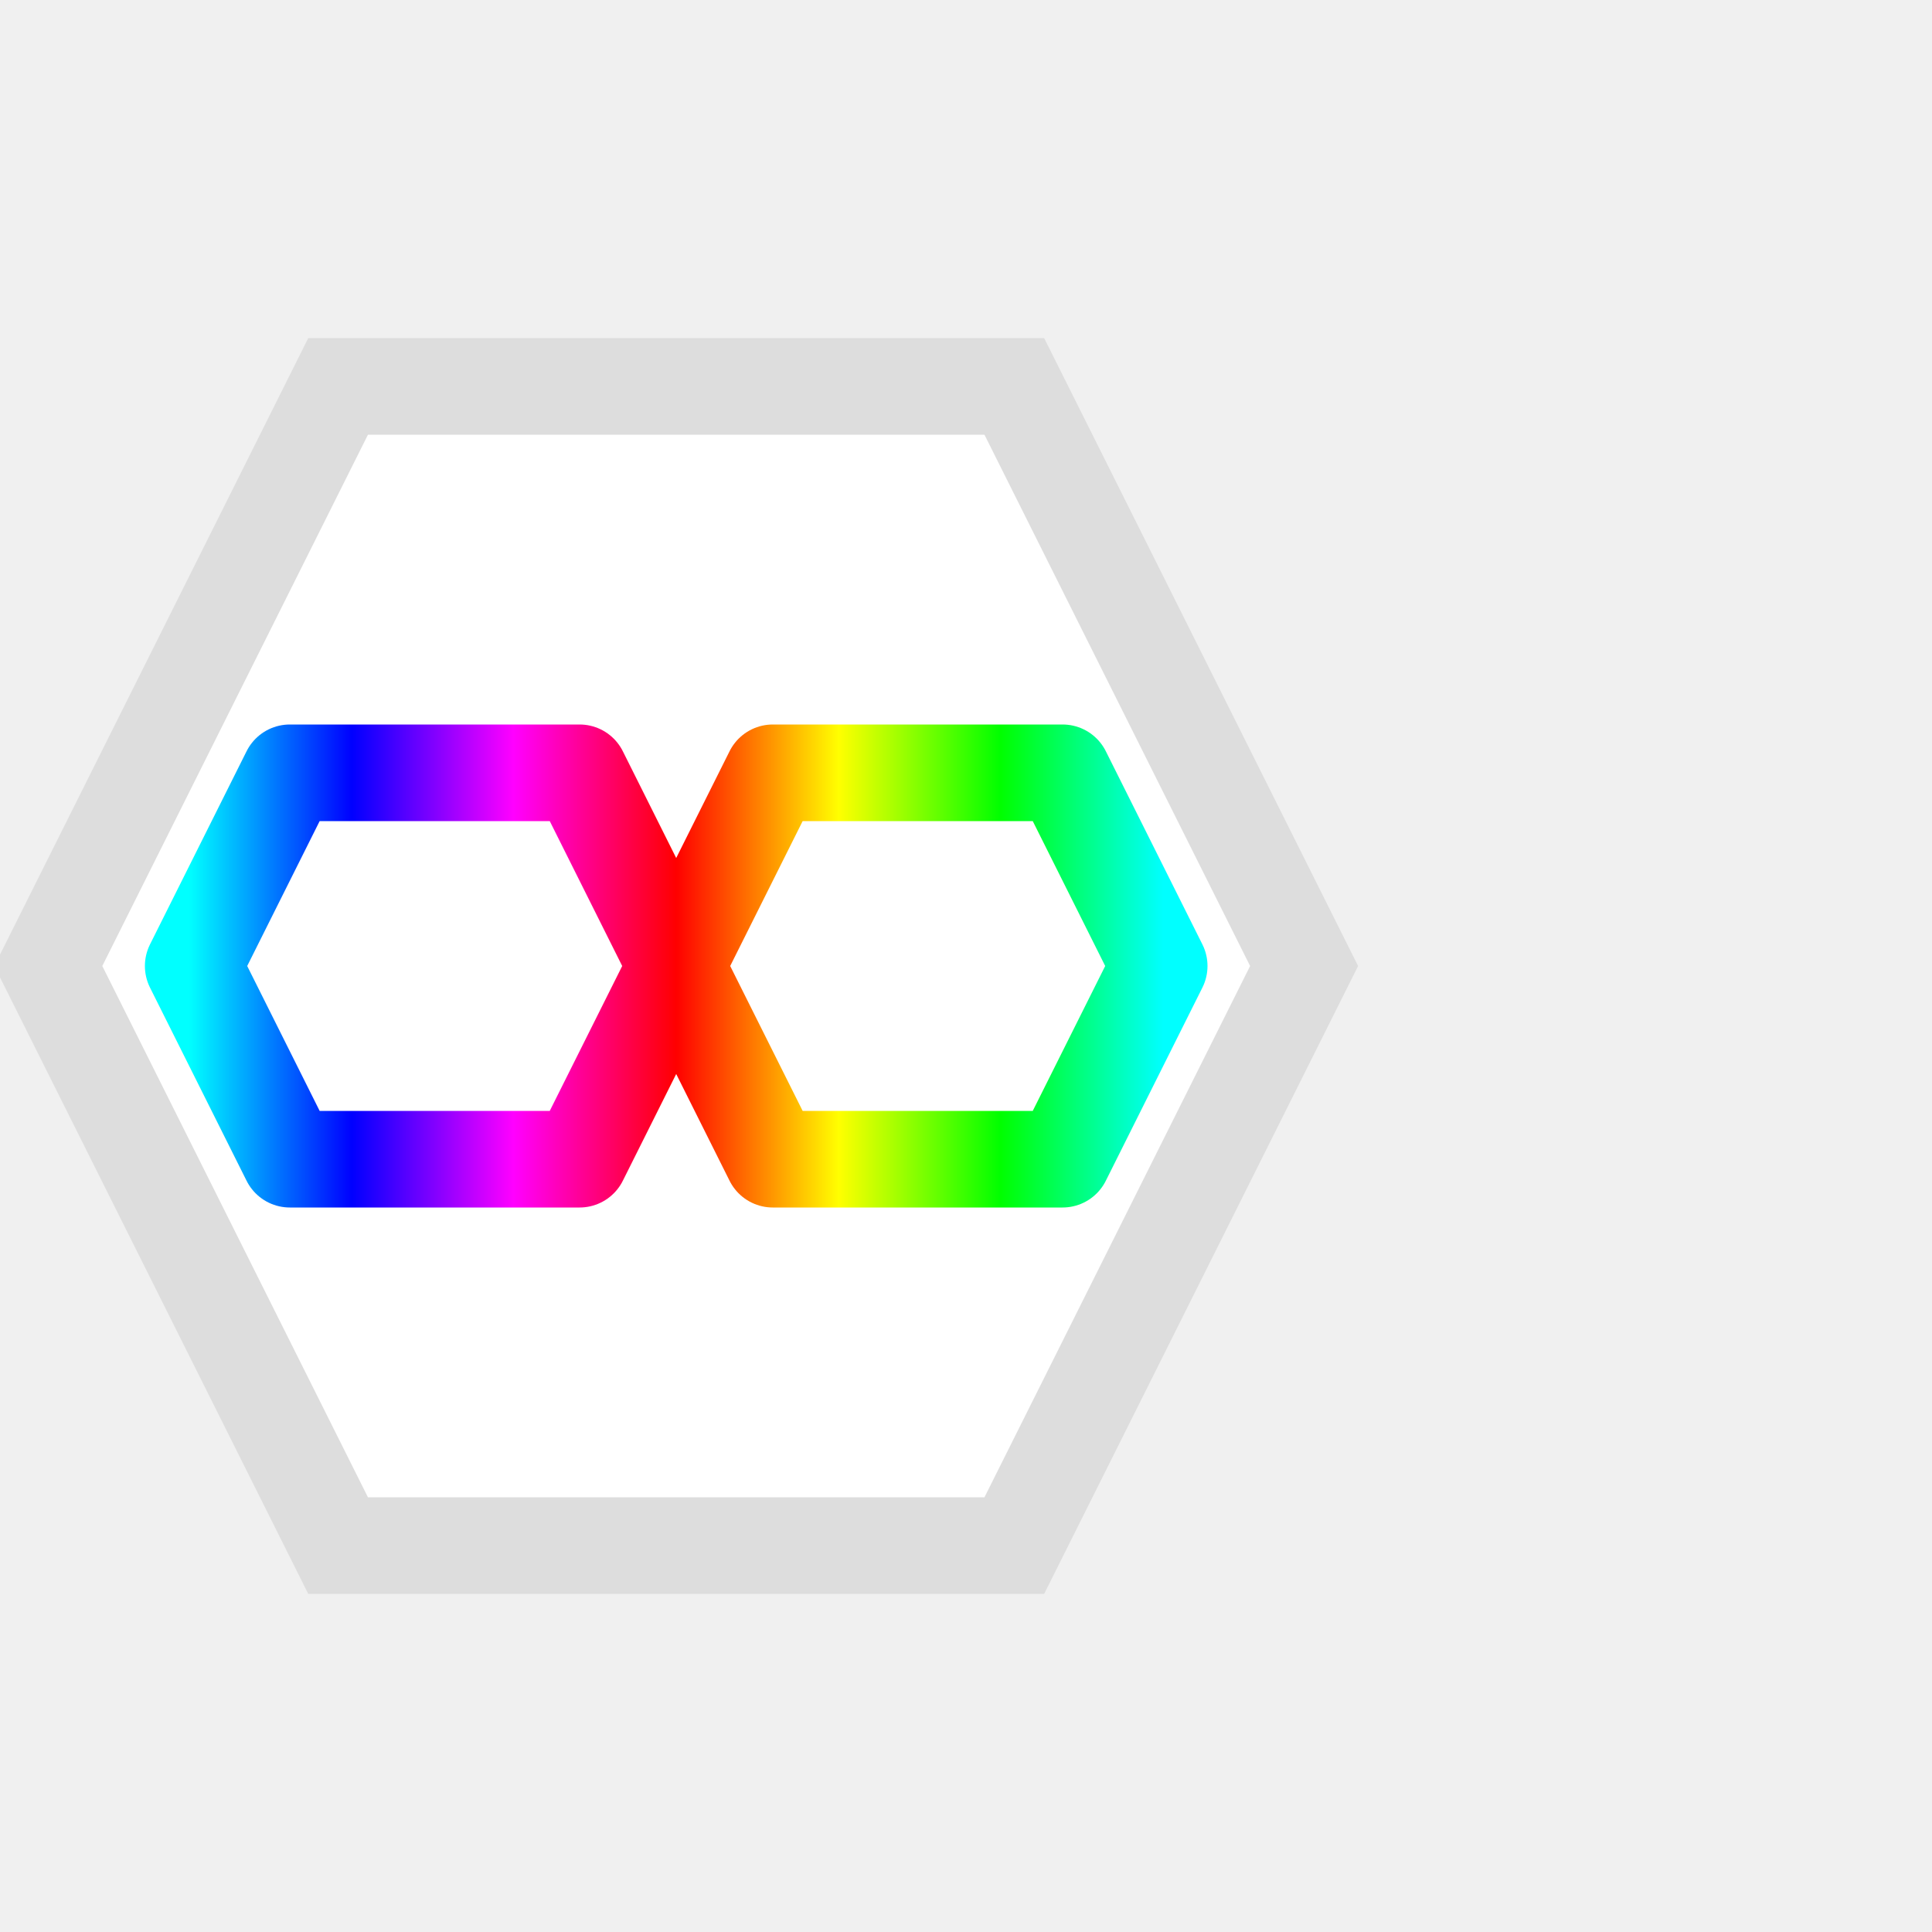
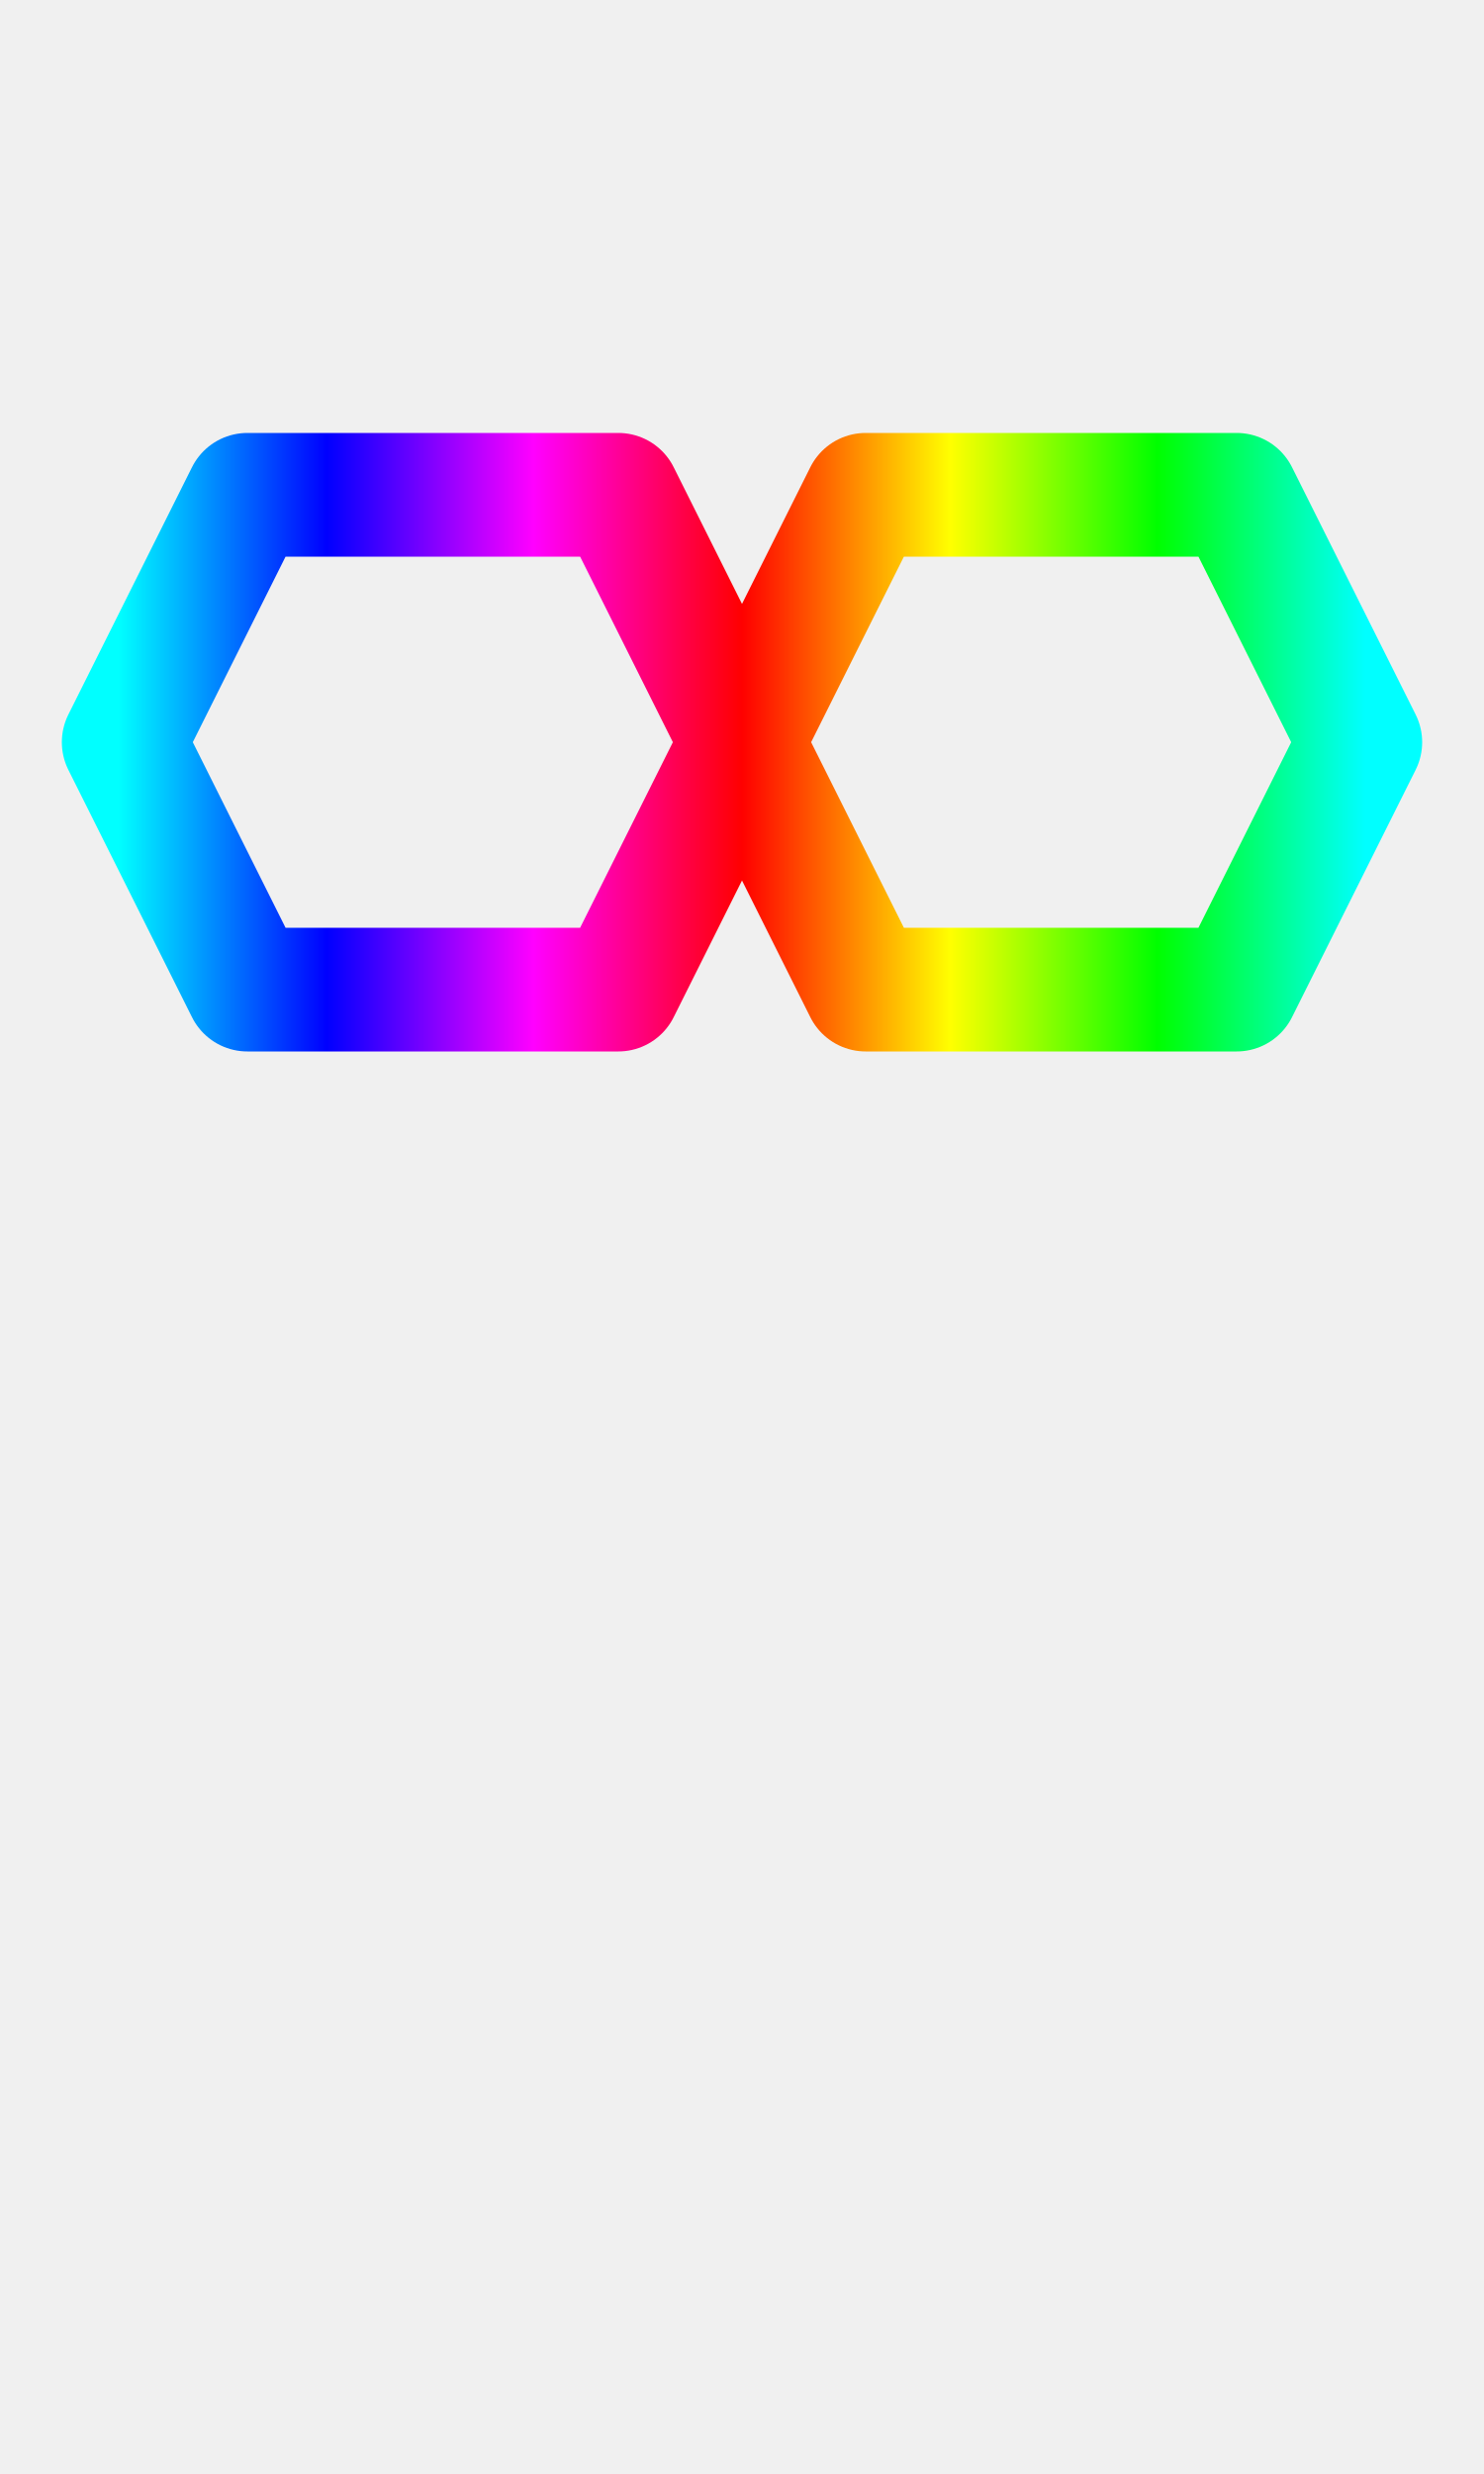
- <svg xmlns="http://www.w3.org/2000/svg" viewBox="0 0 200 200" version="1.1">
+ <svg xmlns="http://www.w3.org/2000/svg" viewBox="0 0 120 200" version="1.1">
  <defs>
    <linearGradient id="rainbow-gradient" x1="0%" y1="0%" x2="100%" y2="0%">
      <stop stop-color="#00ffff" offset="0" />
      <stop stop-color="#0000ff" offset="0.167" />
      <stop stop-color="#ff00ff" offset="0.333" />
      <stop stop-color="#ff0000" offset="0.5" />
      <stop stop-color="#ffff00" offset="0.667" />
      <stop stop-color="#00ff00" offset="0.833" />
      <stop stop-color="#00ffff" offset="1" />
    </linearGradient>
  </defs>
-   <path d="     M 5,100     l 30,60     h 70     l 30,-60     l -30,-60     h -70     z     " fill="#fff" stroke="#ddd" stroke-width="10" />
-   <path d="     M 20,100     l 10,20     h 30     l 20,-40     h 30     l 10,20     l -10,20     h -30     l -20,-40     h -30     z     " fill="none" stroke="url(#rainbow-gradient)" stroke-width="10" stroke-linecap="round" stroke-linejoin="round" />
+   <path d="     M 10,60     l 10,20     h 30     l 20,-40     h 30     l 10,20     l -10,20     h -30     l -20,-40     h -30     z     " fill="none" stroke="url(#rainbow-gradient)" stroke-width="10" stroke-linecap="round" stroke-linejoin="round" />
</svg>
